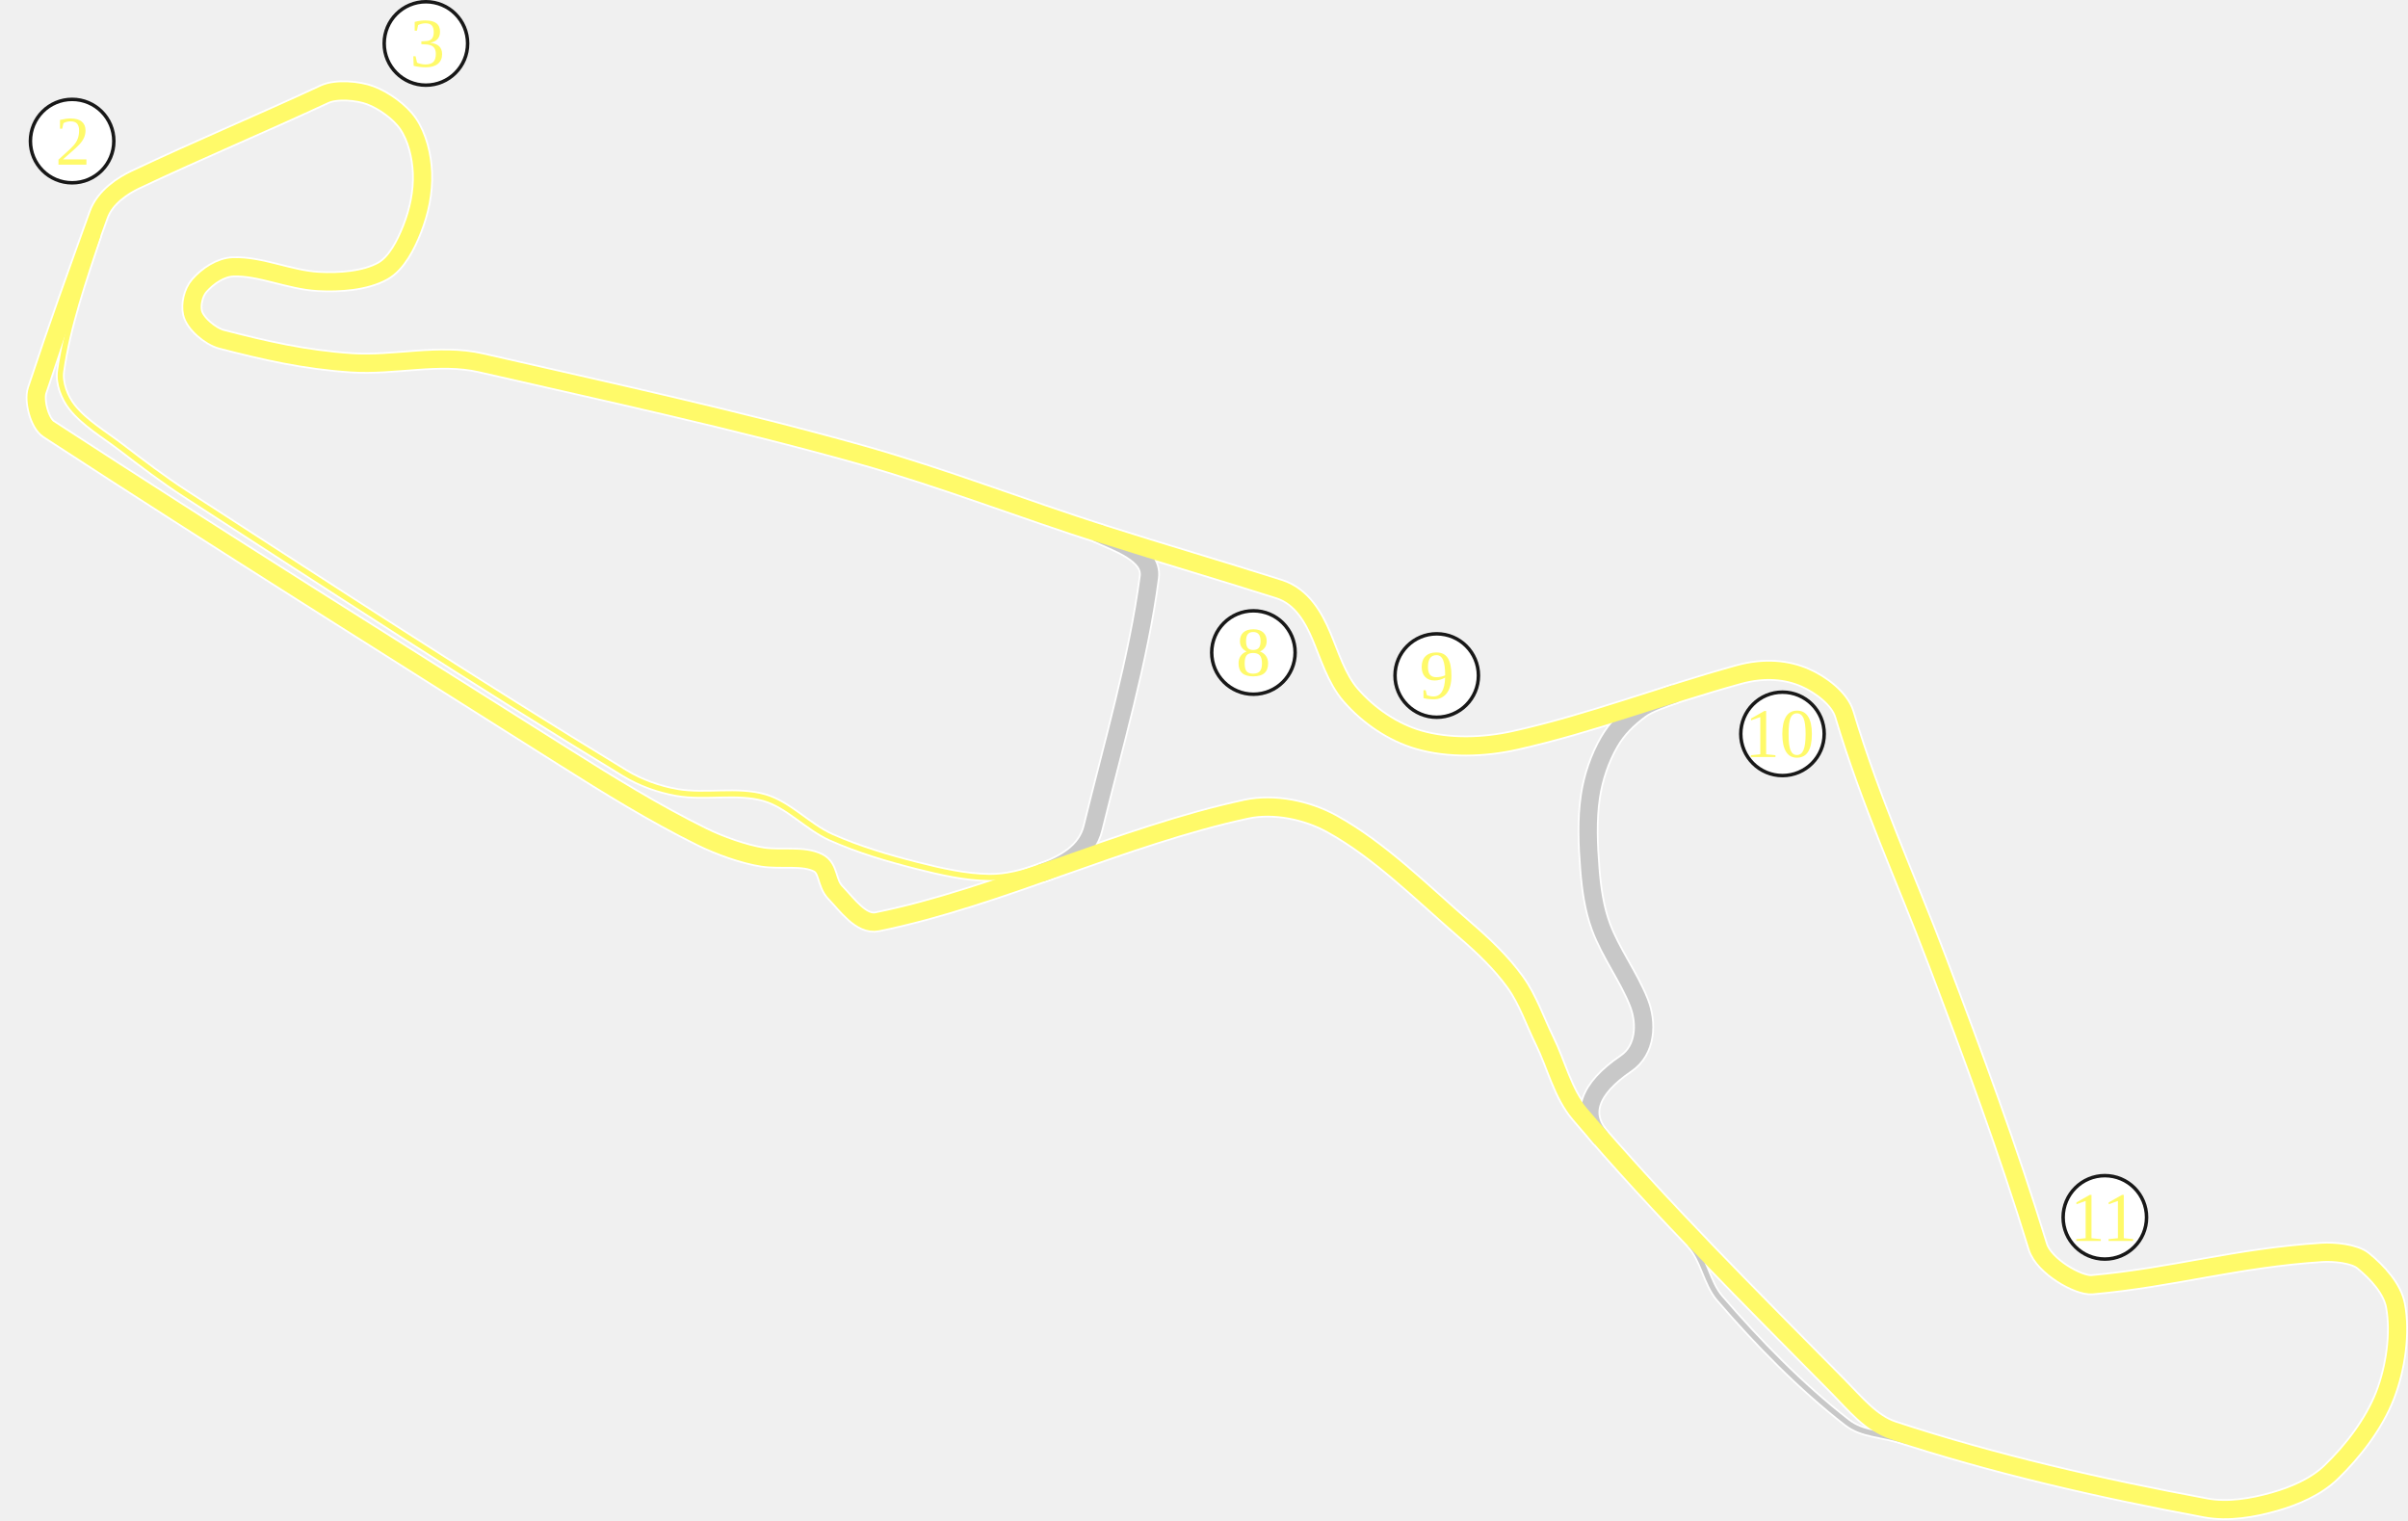
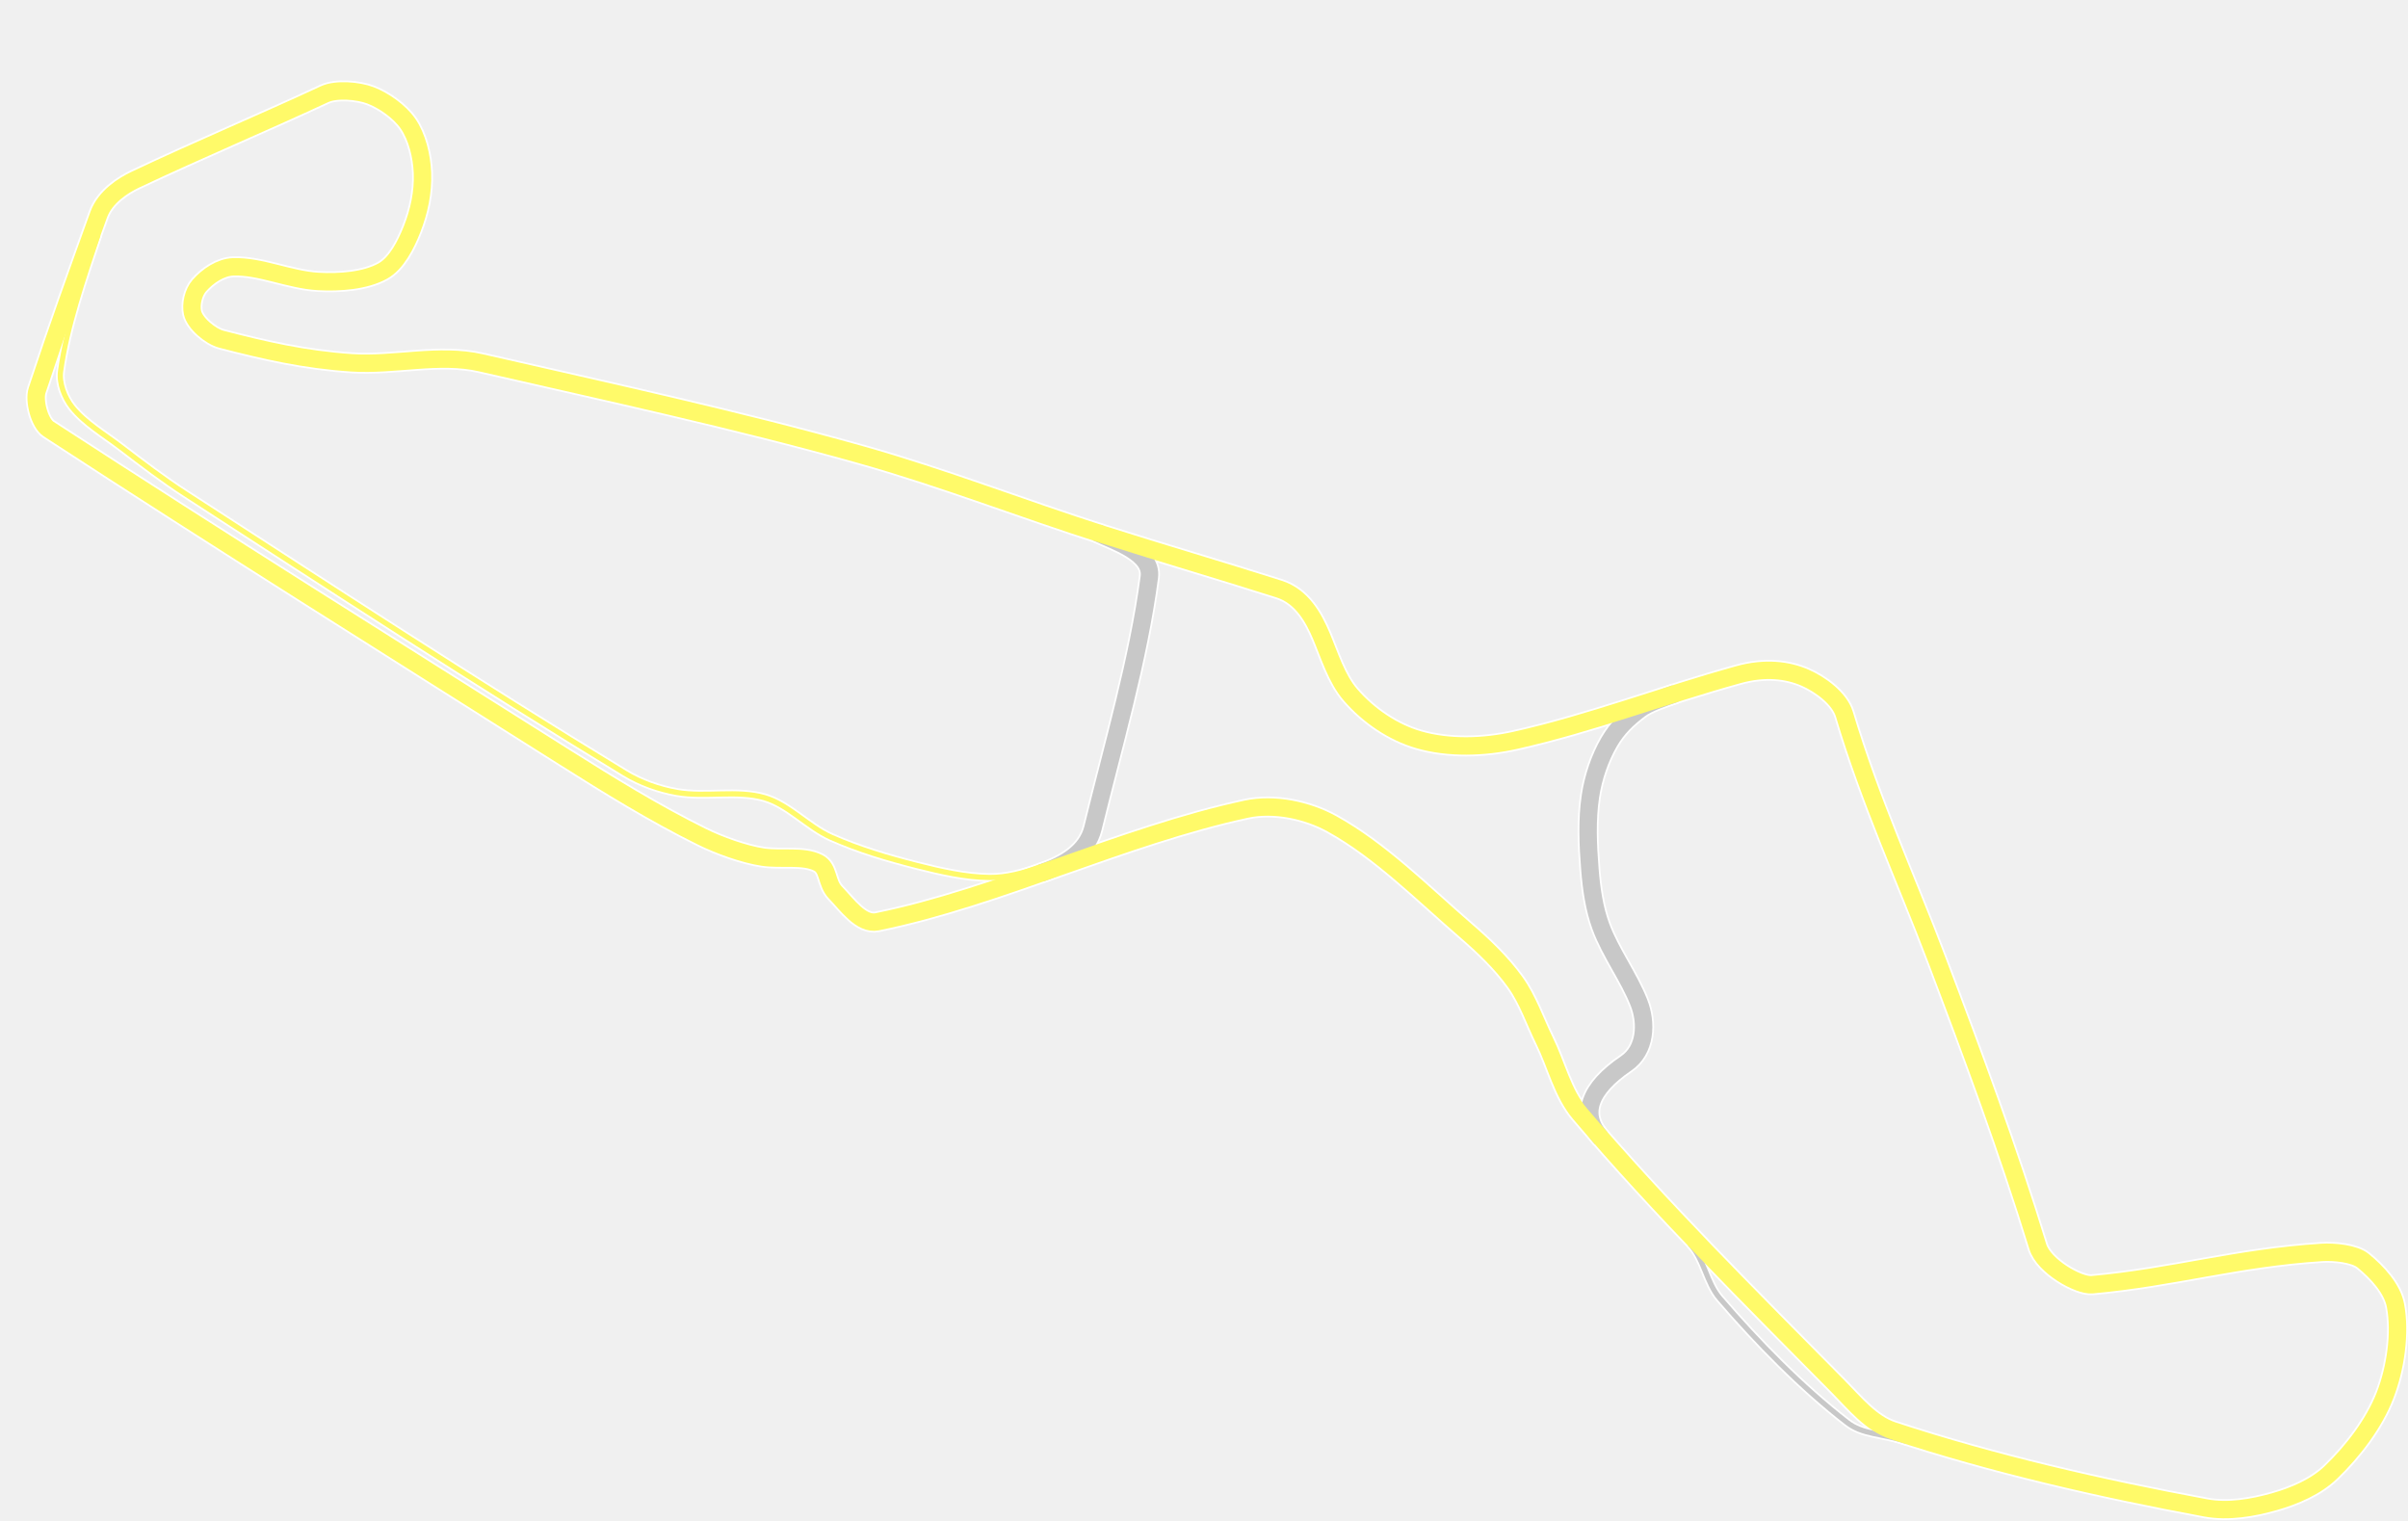
<svg xmlns="http://www.w3.org/2000/svg" xmlns:xlink="http://www.w3.org/1999/xlink" width="1381.258" height="871.851" id="svg2383" version="1.0">
  <defs id="defs2385">
    <clipPath clipPathUnits="userSpaceOnUse" id="clipPath9724">
      <path id="path9726" d="M 727.239,720.308 C 1333.36,720.308 1939.48,720.308 2545.601,720.308 C 2545.601,974.893 2545.601,1229.478 2545.601,1484.063 C 1939.48,1484.063 1333.36,1484.063 727.239,1484.063 C 727.239,1229.478 727.239,974.893 727.239,720.308 L 727.239,720.308 z" style="fill:#6a6a6a;fill-opacity:1;fill-rule:nonzero;stroke:#010101;stroke-width:0.943;stroke-linecap:round;stroke-linejoin:round;stroke-miterlimit:4;stroke-dasharray:none;stroke-dashoffset:0;stroke-opacity:1" />
    </clipPath>
    <clipPath clipPathUnits="userSpaceOnUse" id="clipPath3490">
      <rect style="opacity:1;fill:#006a00;fill-opacity:1;fill-rule:nonzero;stroke:none" id="rect3492" width="1511.787" height="1003.748" x="683.14" y="104.104" transform="matrix(-0.7183395,0.6956928,-0.6956928,-0.7183395,0,0)" />
    </clipPath>
    <pattern patternUnits="userSpaceOnUse" width="18.181" height="18.138" patternTransform="matrix(0.1737876,0,0,0.1737876,763.4772,1693.907)" id="pattern4912">
      <g id="g4907" transform="translate(-1025.535,-1215.281)">
        <rect style="opacity:1;fill:#fffa69 ;fill-opacity:1;stroke:none;stroke-width:0.5;stroke-linecap:round;stroke-linejoin:round;stroke-miterlimit:4;stroke-dasharray:none;stroke-dashoffset:0;stroke-opacity:1" id="rect4899" width="18.173" height="18.096" x="1025.535" y="1215.281" />
        <rect style="opacity:1;fill:#ffffff;fill-opacity:1;stroke:none;stroke-width:0.5;stroke-linecap:round;stroke-linejoin:round;stroke-miterlimit:4;stroke-dasharray:none;stroke-dashoffset:0;stroke-opacity:1" id="rect4903" width="9.075" height="9.075" x="1025.535" y="1215.281" />
        <rect style="opacity:1;fill:#ffffff;fill-opacity:1;stroke:none;stroke-width:0.5;stroke-linecap:round;stroke-linejoin:round;stroke-miterlimit:4;stroke-dasharray:none;stroke-dashoffset:0;stroke-opacity:1" id="rect4905" width="9.075" height="9.075" x="1034.641" y="1224.344" />
      </g>
    </pattern>
    <pattern xlink:href="#pattern4912" id="pattern4166" patternTransform="matrix(0.4562459,1.6264824e-8,-1.6264824e-8,0.4562459,-1778.227,454.6431)" />
    <clipPath clipPathUnits="userSpaceOnUse" id="clipPath3494">
      <rect style="opacity:1;fill:#006a00;fill-opacity:1;fill-rule:nonzero;stroke:none" id="rect3496" width="2168.193" height="1468.418" x="-4232.846" y="-2372.13" transform="matrix(-0.9472965,-0.3203582,0.9519016,-0.3064038,0,0)" />
    </clipPath>
    <clipPath clipPathUnits="userSpaceOnUse" id="clipPath9716">
      <path id="path9718" d="M 871.135,932.363 C 1314.876,1345.252 1758.616,1758.14 2202.356,2171.029 C 2375.779,1984.647 2549.202,1798.266 2722.625,1611.884 C 2278.885,1198.996 1835.145,786.108 1391.405,373.219 C 1217.982,559.601 1044.559,745.982 871.135,932.363 z" style="fill:#6a6a6a;fill-opacity:1;fill-rule:nonzero;stroke:#010101;stroke-width:0.943;stroke-linecap:round;stroke-linejoin:round;stroke-miterlimit:4;stroke-dasharray:none;stroke-dashoffset:0;stroke-opacity:1" />
    </clipPath>
  </defs>
  <g id="layer1" transform="translate(-1452.913,-778.47)">
    <path id="path3190" d="M 2082.047,1083.916 C 2092.341,1088.969 2114.033,1095.487 2112.18,1109.488 C 2105.858,1157.267 2091.414,1206.07 2079.878,1253.351 C 2076.41,1267.564 2063.215,1274.784 2049.894,1279.297" style="fill:none;fill-rule:evenodd;stroke:white;stroke-width:12;stroke-linecap:butt;stroke-linejoin:round;stroke-miterlimit:4;stroke-dasharray:none;stroke-opacity:1" />
    <path id="path3192" d="M 2371.342,1431.31 C 2359.005,1417.763 2364.424,1402.867 2385.624,1388.466 C 2396.973,1380.756 2397.661,1365.259 2393.026,1353.547 C 2387.086,1338.535 2376.771,1325.012 2371.193,1309.88 C 2367.399,1299.589 2365.79,1288.257 2364.912,1277.278 C 2363.796,1263.333 2363.139,1248.825 2365.211,1235.107 C 2366.828,1224.399 2370.585,1213.278 2375.978,1204.001 C 2380.555,1196.13 2386.275,1190.63 2393.55,1185.159 C 2398.338,1181.557 2407.831,1178.479 2413.963,1176.261" style="fill:none;fill-rule:evenodd;stroke:white;stroke-width:12;stroke-linecap:butt;stroke-linejoin:round;stroke-miterlimit:4;stroke-dasharray:none;stroke-opacity:1" />
    <path id="path3194" d="M 1776.6,1212.675 C 1677,1149.753 1579.637,1088.915 1480.799,1024.547 C 1475.572,1021.143 1472.289,1008.252 1474.219,1002.414 C 1486.785,964.413 1496.464,937.963 1509.512,901.62 C 1513.208,891.324 1523.842,884.704 1530.448,881.581 C 1567.709,863.967 1603.864,848.922 1639.018,832.53 C 1645.812,829.363 1658.418,830.51 1665.338,833.129 C 1673.174,836.093 1682.248,842.62 1686.873,849.279 C 1692.217,856.976 1694.874,867.993 1695.247,877.693 C 1695.672,888.73 1693.343,899.694 1689.265,909.995 C 1685.766,918.836 1680.366,929.561 1672.516,933.922 C 1662.42,939.531 1647.716,940.587 1635.429,939.904 C 1619.004,938.991 1602.219,930.984 1586.677,931.529 C 1579.488,931.782 1572.113,936.724 1567.236,942.297 C 1563.738,946.295 1562.298,953.123 1563.348,957.849 C 1564.691,963.891 1573.54,971.404 1580.097,973.103 C 1604.729,979.486 1627.711,984.779 1654.571,986.562 C 1679.174,988.195 1704.773,981.062 1728.745,986.562 C 1801.845,1003.333 1874.669,1019.027 1946.484,1039.202 C 1993.907,1052.525 2039.191,1070.297 2086.159,1085.262 C 2120.544,1096.218 2152.461,1105.472 2186.654,1116.368 C 2199.902,1120.589 2206.592,1133.145 2210.88,1143.286 C 2215.467,1154.134 2219.597,1167.829 2227.629,1177.083 C 2237.941,1188.965 2251.986,1198.543 2266.81,1202.805 C 2283.889,1207.715 2303.998,1207.175 2322.142,1203.104 C 2366.209,1193.217 2405.993,1177.637 2450.153,1165.419 C 2465.321,1161.222 2478.278,1162.742 2488.436,1167.213 C 2497.365,1171.143 2508.191,1179.216 2510.868,1188.149 C 2526.025,1238.729 2545.862,1281.439 2563.807,1328.722 C 2584.9,1384.299 2604.91,1438.379 2621.831,1493.521 C 2625.287,1504.785 2645.203,1516.049 2652.936,1515.355 C 2699.606,1511.168 2735.724,1499.968 2784.836,1496.811 C 2791.554,1496.379 2803.365,1497.425 2808.464,1501.597 C 2816.525,1508.192 2825.168,1517.511 2827.007,1527.319 C 2829.954,1543.033 2827.072,1563.159 2821.026,1578.762 C 2814.709,1595.062 2802.557,1610.868 2789.92,1623.028 C 2781.421,1631.206 2769.069,1636.532 2757.618,1639.777 C 2745.142,1643.312 2731.026,1645.76 2718.138,1643.366 C 2658.048,1632.201 2596.387,1618.116 2538.684,1599.1 C 2526.201,1594.987 2516.929,1583.452 2507.578,1573.977 C 2457.111,1522.836 2405.481,1471.706 2359.229,1417.253 C 2349.252,1405.507 2345.742,1389.303 2338.891,1375.38 C 2333.379,1364.179 2329.334,1351.913 2322.142,1341.882 C 2314.18,1330.777 2303.869,1320.99 2293.429,1311.973 C 2268.776,1290.682 2244.624,1266.294 2216.862,1250.958 C 2202.751,1243.164 2183.765,1239.144 2167.811,1242.584 C 2096.829,1257.887 2025.459,1293.095 1956.054,1307.188 C 1946.898,1309.047 1938.745,1297.276 1932.127,1290.438 C 1926.781,1284.914 1928.476,1276.584 1922.257,1273.39 C 1913.721,1269.007 1901.206,1271.678 1890.554,1270.1 C 1879.671,1268.488 1865.345,1263.276 1855.56,1258.436 C 1828.258,1244.931 1802.618,1229.112 1776.6,1212.675 z" style="fill:none;fill-rule:evenodd;stroke:white;stroke-width:12;stroke-linecap:butt;stroke-linejoin:round;stroke-miterlimit:4;stroke-dasharray:none;stroke-opacity:1" />
    <path id="path3186" d="M 2546.834,1605.306 C 2531.555,1600.322 2521.506,1601.403 2512.364,1594.315 C 2486.014,1573.887 2461.304,1548.604 2439.385,1523.131 C 2431.793,1514.308 2430.382,1500.425 2422.281,1491.951" style="fill:none;fill-rule:evenodd;stroke:white;stroke-width:5;stroke-linecap:butt;stroke-linejoin:round;stroke-miterlimit:4;stroke-dasharray:none;stroke-opacity:1" />
    <path id="path3188" d="M 2049.446,1275.858 C 2039.912,1279.26 2030.286,1281.847 2020.658,1281.765 C 2006.758,1281.647 1992.456,1278.349 1978.785,1274.886 C 1962.148,1270.672 1945.368,1265.695 1929.735,1258.735 C 1916.256,1252.734 1905.302,1240.028 1891.451,1236.004 C 1875.792,1231.454 1857.56,1235.881 1841.204,1233.013 C 1830.841,1231.196 1820.361,1227.456 1811.294,1221.947 C 1726.347,1170.33 1642.763,1115.724 1559.161,1061.634 C 1546.455,1053.414 1534.389,1044.207 1522.373,1035.015 C 1512.755,1027.658 1501.504,1021.105 1494.258,1011.985 C 1489.939,1006.549 1486.707,998.312 1487.678,991.348 C 1491.293,965.412 1500.564,938.857 1509.063,913.285" style="fill:none;fill-rule:evenodd;stroke:white;stroke-width:5;stroke-linecap:butt;stroke-linejoin:round;stroke-miterlimit:4;stroke-dasharray:none;stroke-opacity:1" />
    <path style="fill:none;fill-rule:evenodd;stroke:#c8c8c8;stroke-width:10;stroke-linecap:butt;stroke-linejoin:round;stroke-miterlimit:4;stroke-dasharray:none;stroke-opacity:1" d="M 2082.047,1083.916 C 2092.341,1088.969 2114.033,1095.487 2112.18,1109.488 C 2105.858,1157.267 2091.414,1206.07 2079.878,1253.351 C 2076.41,1267.564 2063.215,1274.784 2049.894,1279.297" id="path3178" />
    <path style="fill:none;fill-rule:evenodd;stroke:#c8c8c8;stroke-width:10;stroke-linecap:butt;stroke-linejoin:round;stroke-miterlimit:4;stroke-dasharray:none;stroke-opacity:1" d="M 2371.342,1431.31 C 2359.005,1417.763 2364.424,1402.867 2385.624,1388.466 C 2396.973,1380.756 2397.661,1365.259 2393.026,1353.547 C 2387.086,1338.535 2376.771,1325.012 2371.193,1309.88 C 2367.399,1299.589 2365.79,1288.257 2364.912,1277.278 C 2363.796,1263.333 2363.139,1248.825 2365.211,1235.107 C 2366.828,1224.399 2370.585,1213.278 2375.978,1204.001 C 2380.555,1196.13 2386.275,1190.63 2393.55,1185.159 C 2398.338,1181.557 2407.831,1178.479 2413.963,1176.261" id="path3180" />
    <path style="fill:none;fill-rule:evenodd;stroke:#c8c8c8;stroke-width:3;stroke-linecap:butt;stroke-linejoin:round;stroke-miterlimit:4;stroke-dasharray:none;stroke-opacity:1" d="M 2546.834,1605.306 C 2531.555,1600.322 2521.506,1601.403 2512.364,1594.315 C 2486.014,1573.887 2461.304,1548.604 2439.385,1523.131 C 2431.793,1514.308 2430.382,1500.425 2422.281,1491.951" id="path3182" />
    <path style="fill:none;fill-rule:evenodd;stroke:#fffa69;stroke-width:10;stroke-linecap:butt;stroke-linejoin:round;stroke-miterlimit:4;stroke-dasharray:none;stroke-opacity:1" d="M 1776.6,1212.675 C 1677,1149.753 1579.637,1088.915 1480.799,1024.547 C 1475.572,1021.143 1472.289,1008.252 1474.219,1002.414 C 1486.785,964.413 1496.464,937.963 1509.512,901.62 C 1513.208,891.324 1523.842,884.704 1530.448,881.581 C 1567.709,863.967 1603.864,848.922 1639.018,832.53 C 1645.812,829.363 1658.418,830.51 1665.338,833.129 C 1673.174,836.093 1682.248,842.62 1686.873,849.279 C 1692.217,856.976 1694.874,867.993 1695.247,877.693 C 1695.672,888.73 1693.343,899.694 1689.265,909.995 C 1685.766,918.836 1680.366,929.561 1672.516,933.922 C 1662.42,939.531 1647.716,940.587 1635.429,939.904 C 1619.004,938.991 1602.219,930.984 1586.677,931.529 C 1579.488,931.782 1572.113,936.724 1567.236,942.297 C 1563.738,946.295 1562.298,953.123 1563.348,957.849 C 1564.691,963.891 1573.54,971.404 1580.097,973.103 C 1604.729,979.486 1627.711,984.779 1654.571,986.562 C 1679.174,988.195 1704.773,981.062 1728.745,986.562 C 1801.845,1003.333 1874.669,1019.027 1946.484,1039.202 C 1993.907,1052.525 2039.191,1070.297 2086.159,1085.262 C 2120.544,1096.218 2152.461,1105.472 2186.654,1116.368 C 2199.902,1120.589 2206.592,1133.145 2210.88,1143.286 C 2215.467,1154.134 2219.597,1167.829 2227.629,1177.083 C 2237.941,1188.965 2251.986,1198.543 2266.81,1202.805 C 2283.889,1207.715 2303.998,1207.175 2322.142,1203.104 C 2366.209,1193.217 2405.993,1177.637 2450.153,1165.419 C 2465.321,1161.222 2478.278,1162.742 2488.436,1167.213 C 2497.365,1171.143 2508.191,1179.216 2510.868,1188.149 C 2526.025,1238.729 2545.862,1281.439 2563.807,1328.722 C 2584.9,1384.299 2604.91,1438.379 2621.831,1493.521 C 2625.287,1504.785 2645.203,1516.049 2652.936,1515.355 C 2699.606,1511.168 2735.724,1499.968 2784.836,1496.811 C 2791.554,1496.379 2803.365,1497.425 2808.464,1501.597 C 2816.525,1508.192 2825.168,1517.511 2827.007,1527.319 C 2829.954,1543.033 2827.072,1563.159 2821.026,1578.762 C 2814.709,1595.062 2802.557,1610.868 2789.92,1623.028 C 2781.421,1631.206 2769.069,1636.532 2757.618,1639.777 C 2745.142,1643.312 2731.026,1645.76 2718.138,1643.366 C 2658.048,1632.201 2596.387,1618.116 2538.684,1599.1 C 2526.201,1594.987 2516.929,1583.452 2507.578,1573.977 C 2457.111,1522.836 2405.481,1471.706 2359.229,1417.253 C 2349.252,1405.507 2345.742,1389.303 2338.891,1375.38 C 2333.379,1364.179 2329.334,1351.913 2322.142,1341.882 C 2314.18,1330.777 2303.869,1320.99 2293.429,1311.973 C 2268.776,1290.682 2244.624,1266.294 2216.862,1250.958 C 2202.751,1243.164 2183.765,1239.144 2167.811,1242.584 C 2096.829,1257.887 2025.459,1293.095 1956.054,1307.188 C 1946.898,1309.047 1938.745,1297.276 1932.127,1290.438 C 1926.781,1284.914 1928.476,1276.584 1922.257,1273.39 C 1913.721,1269.007 1901.206,1271.678 1890.554,1270.1 C 1879.671,1268.488 1865.345,1263.276 1855.56,1258.436 C 1828.258,1244.931 1802.618,1229.112 1776.6,1212.675 z" id="path2406" />
    <path style="fill:none;fill-rule:evenodd;stroke:#fffa69;stroke-width:3;stroke-linecap:butt;stroke-linejoin:round;stroke-miterlimit:4;stroke-dasharray:none;stroke-opacity:1" d="M 2049.446,1275.858 C 2039.912,1279.26 2030.286,1281.847 2020.658,1281.765 C 2006.758,1281.647 1992.456,1278.349 1978.785,1274.886 C 1962.148,1270.672 1945.368,1265.695 1929.735,1258.735 C 1916.256,1252.734 1905.302,1240.028 1891.451,1236.004 C 1875.792,1231.454 1857.56,1235.881 1841.204,1233.013 C 1830.841,1231.196 1820.361,1227.456 1811.294,1221.947 C 1726.347,1170.33 1642.763,1115.724 1559.161,1061.634 C 1546.455,1053.414 1534.389,1044.207 1522.373,1035.015 C 1512.755,1027.658 1501.504,1021.105 1494.258,1011.985 C 1489.939,1006.549 1486.707,998.312 1487.678,991.348 C 1491.293,965.412 1500.564,938.857 1509.063,913.285" id="path3184" />
-     <g id="g3415" transform="translate(-2.392727,25.12364)">
-       <path transform="translate(-291.884,-482.4902)" d="M 1812.491,1316.758 A 23.927,23.927 0 1 1 1764.636,1316.758 A 23.927,23.927 0 1 1 1812.491,1316.758 z" id="path3413" style="opacity:1;fill:white;fill-opacity:1;fill-rule:nonzero;stroke:#181818;stroke-width:2;stroke-linecap:round;stroke-linejoin:round;marker:none;marker-start:none;marker-mid:none;marker-end:none;stroke-miterlimit:4;stroke-dasharray:none;stroke-dashoffset:66;stroke-opacity:1;visibility:visible;display:inline;overflow:visible;enable-background:accumulate" />
-       <text id="text3200" y="847.784" x="1487.08" style="font-size:40px;font-style:normal;font-weight:normal;writing-mode:lr-tb;fill:#fffa69;fill-opacity:1;stroke:none;stroke-width:1px;stroke-linecap:butt;stroke-linejoin:miter;stroke-opacity:1;font-family:Times New Roman" xml:space="preserve">
-         <tspan y="847.784" x="1487.08" id="tspan3202">2</tspan>
-       </text>
-     </g>
-     <g id="g3408" transform="translate(-8.374545,7.178182)">
-       <path transform="translate(-82.9696,-520.5394)" d="M 1812.491,1316.758 A 23.927,23.927 0 1 1 1764.636,1316.758 A 23.927,23.927 0 1 1 1812.491,1316.758 z" id="path3406" style="opacity:1;fill:white;fill-opacity:1;fill-rule:nonzero;stroke:#181818;stroke-width:2;stroke-linecap:round;stroke-linejoin:round;marker:none;marker-start:none;marker-mid:none;marker-end:none;stroke-miterlimit:4;stroke-dasharray:none;stroke-dashoffset:66;stroke-opacity:1;visibility:visible;display:inline;overflow:visible;enable-background:accumulate" />
-       <text id="text3204" y="809.5" x="1696.444" style="font-size:40px;font-style:normal;font-weight:normal;writing-mode:lr-tb;fill:#fffa69;fill-opacity:1;stroke:none;stroke-width:1px;stroke-linecap:butt;stroke-linejoin:miter;stroke-opacity:1;font-family:Times New Roman" xml:space="preserve">
-         <tspan y="809.5" x="1696.444" id="tspan3206">3</tspan>
-       </text>
-     </g>
-     <g id="g3373" transform="translate(1.196364,32.30182)">
-       <path transform="translate(382.1278,-196.325)" d="M 1812.491,1316.758 A 23.927,23.927 0 1 1 1764.636,1316.758 A 23.927,23.927 0 1 1 1812.491,1316.758 z" id="path3371" style="opacity:1;fill:white;fill-opacity:1;fill-rule:nonzero;stroke:#181818;stroke-width:2;stroke-linecap:round;stroke-linejoin:round;marker:none;marker-start:none;marker-mid:none;marker-end:none;stroke-miterlimit:4;stroke-dasharray:none;stroke-dashoffset:66;stroke-opacity:1;visibility:visible;display:inline;overflow:visible;enable-background:accumulate" />
-       <text id="text3224" y="1133.715" x="2160.633" style="font-size:40px;font-style:normal;font-weight:normal;writing-mode:lr-tb;fill:#fffa69;fill-opacity:1;stroke:none;stroke-width:1px;stroke-linecap:butt;stroke-linejoin:miter;stroke-opacity:1;font-family:Times New Roman" xml:space="preserve">
-         <tspan y="1133.715" x="2160.633" id="tspan3226">8</tspan>
-       </text>
-     </g>
-     <g id="g3366" transform="translate(-11.96364,17.94545)">
-       <path transform="translate(500.4408,-168.7694)" d="M 1812.491,1316.758 A 23.927,23.927 0 1 1 1764.636,1316.758 A 23.927,23.927 0 1 1 1812.491,1316.758 z" id="path3364" style="opacity:1;fill:white;fill-opacity:1;fill-rule:nonzero;stroke:#181818;stroke-width:2;stroke-linecap:round;stroke-linejoin:round;marker:none;marker-start:none;marker-mid:none;marker-end:none;stroke-miterlimit:4;stroke-dasharray:none;stroke-dashoffset:66;stroke-opacity:1;visibility:visible;display:inline;overflow:visible;enable-background:accumulate" />
-       <text id="text3228" y="1161.231" x="2279.073" style="font-size:40px;font-style:normal;font-weight:normal;writing-mode:lr-tb;fill:#fffa69;fill-opacity:1;stroke:none;stroke-width:1px;stroke-linecap:butt;stroke-linejoin:miter;stroke-opacity:1;font-family:Times New Roman" xml:space="preserve">
-         <tspan y="1161.231" x="2279.073" id="tspan3230">9</tspan>
-       </text>
-     </g>
-     <g id="g3359" transform="translate(-11.96364,0)">
-       <path transform="translate(698.7728,-117.3649)" d="M 1812.491,1316.758 A 23.927,23.927 0 1 1 1764.636,1316.758 A 23.927,23.927 0 1 1 1812.491,1316.758 z" id="path3357" style="opacity:1;fill:white;fill-opacity:1;fill-rule:nonzero;stroke:#181818;stroke-width:2;stroke-linecap:round;stroke-linejoin:round;marker:none;marker-start:none;marker-mid:none;marker-end:none;stroke-miterlimit:4;stroke-dasharray:none;stroke-dashoffset:66;stroke-opacity:1;visibility:visible;display:inline;overflow:visible;enable-background:accumulate" />
-       <text id="text3232" y="1212.675" x="2465.706" style="font-size:40px;font-style:normal;font-weight:normal;writing-mode:lr-tb;fill:#fffa69;fill-opacity:1;stroke:none;stroke-width:1px;stroke-linecap:butt;stroke-linejoin:miter;stroke-opacity:1;font-family:Times New Roman" xml:space="preserve">
-         <tspan y="1212.675" x="2465.706" id="tspan3234">10</tspan>
-       </text>
-     </g>
-     <g id="g3352" transform="translate(-5.981818,9.570909)">
-       <path transform="translate(877.6952,150.3862)" d="M 1812.491,1316.758 A 23.927,23.927 0 1 1 1764.636,1316.758 A 23.927,23.927 0 1 1 1812.491,1316.758 z" id="path3350" style="opacity:1;fill:white;fill-opacity:1;fill-rule:nonzero;stroke:#181818;stroke-width:2;stroke-linecap:round;stroke-linejoin:round;marker:none;marker-start:none;marker-mid:none;marker-end:none;stroke-miterlimit:4;stroke-dasharray:none;stroke-dashoffset:66;stroke-opacity:1;visibility:visible;display:inline;overflow:visible;enable-background:accumulate" />
-       <text id="text3236" y="1480.66" x="2646.356" style="font-size:40px;font-style:normal;font-weight:normal;writing-mode:lr-tb;fill:#fffa69;fill-opacity:1;stroke:none;stroke-width:1px;stroke-linecap:butt;stroke-linejoin:miter;stroke-opacity:1;font-family:Times New Roman" xml:space="preserve">
-         <tspan y="1480.66" x="2646.356" id="tspan3238">11</tspan>
-       </text>
-     </g>
  </g>
</svg>
